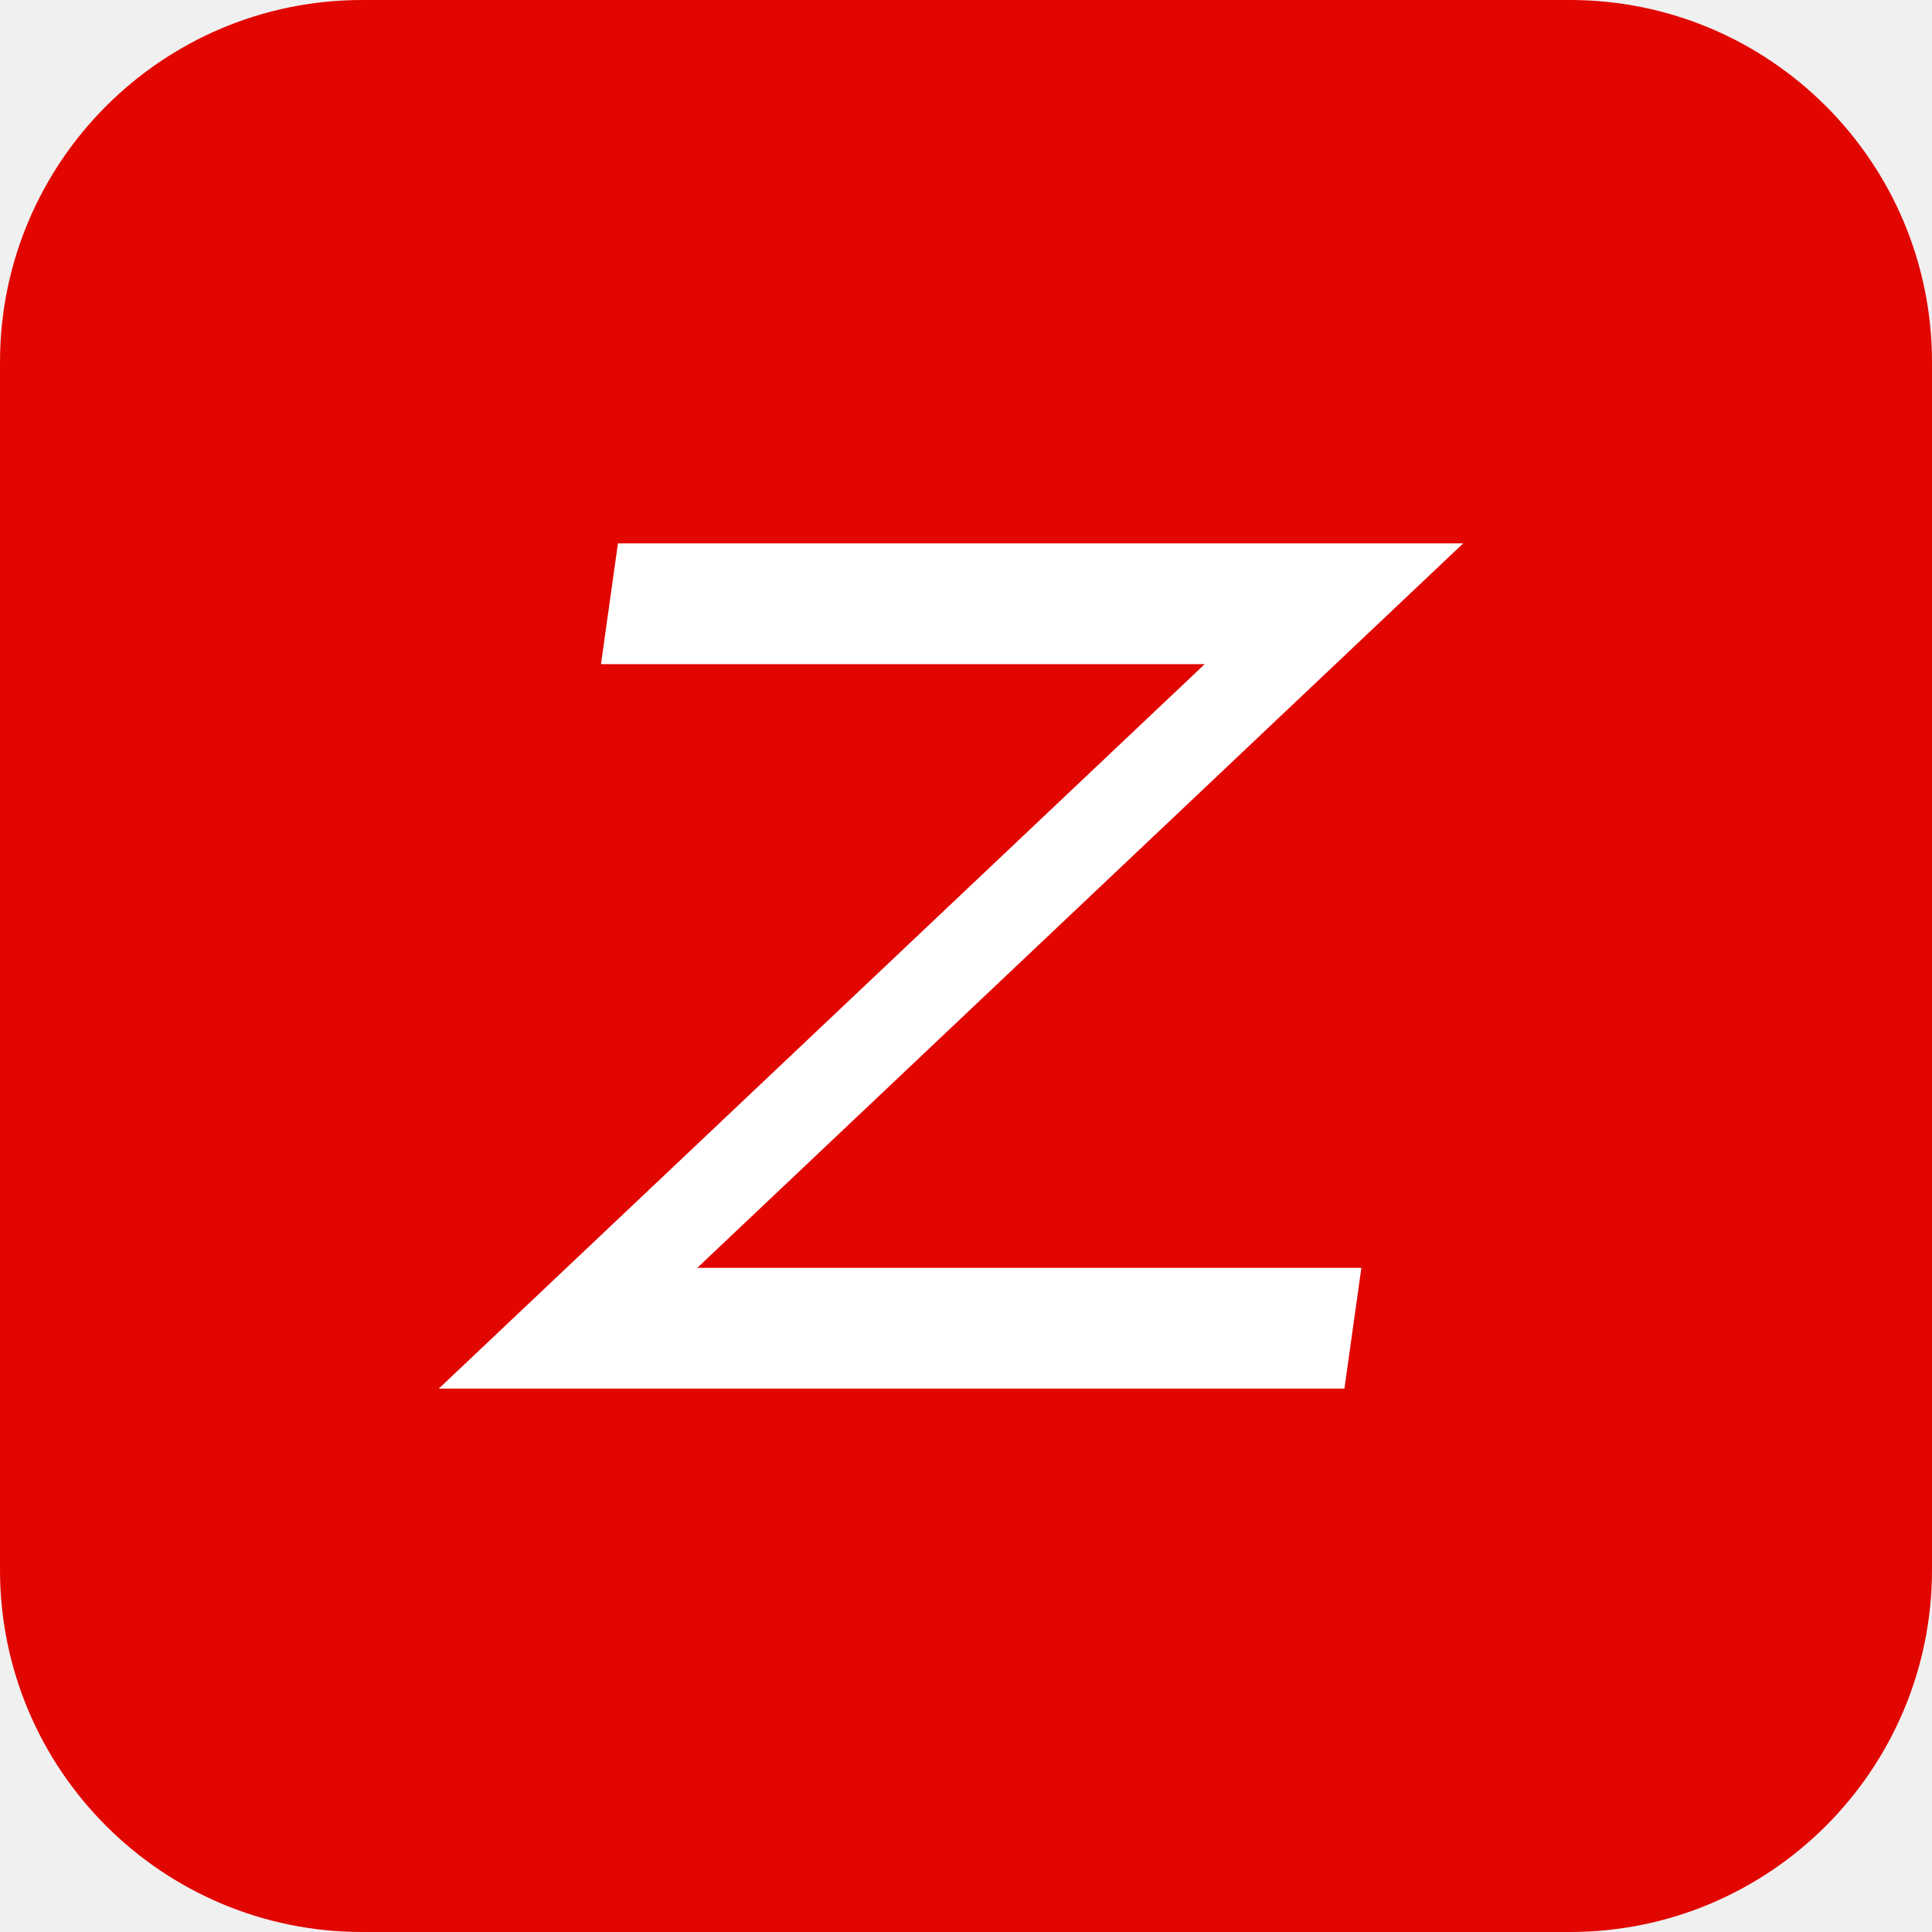
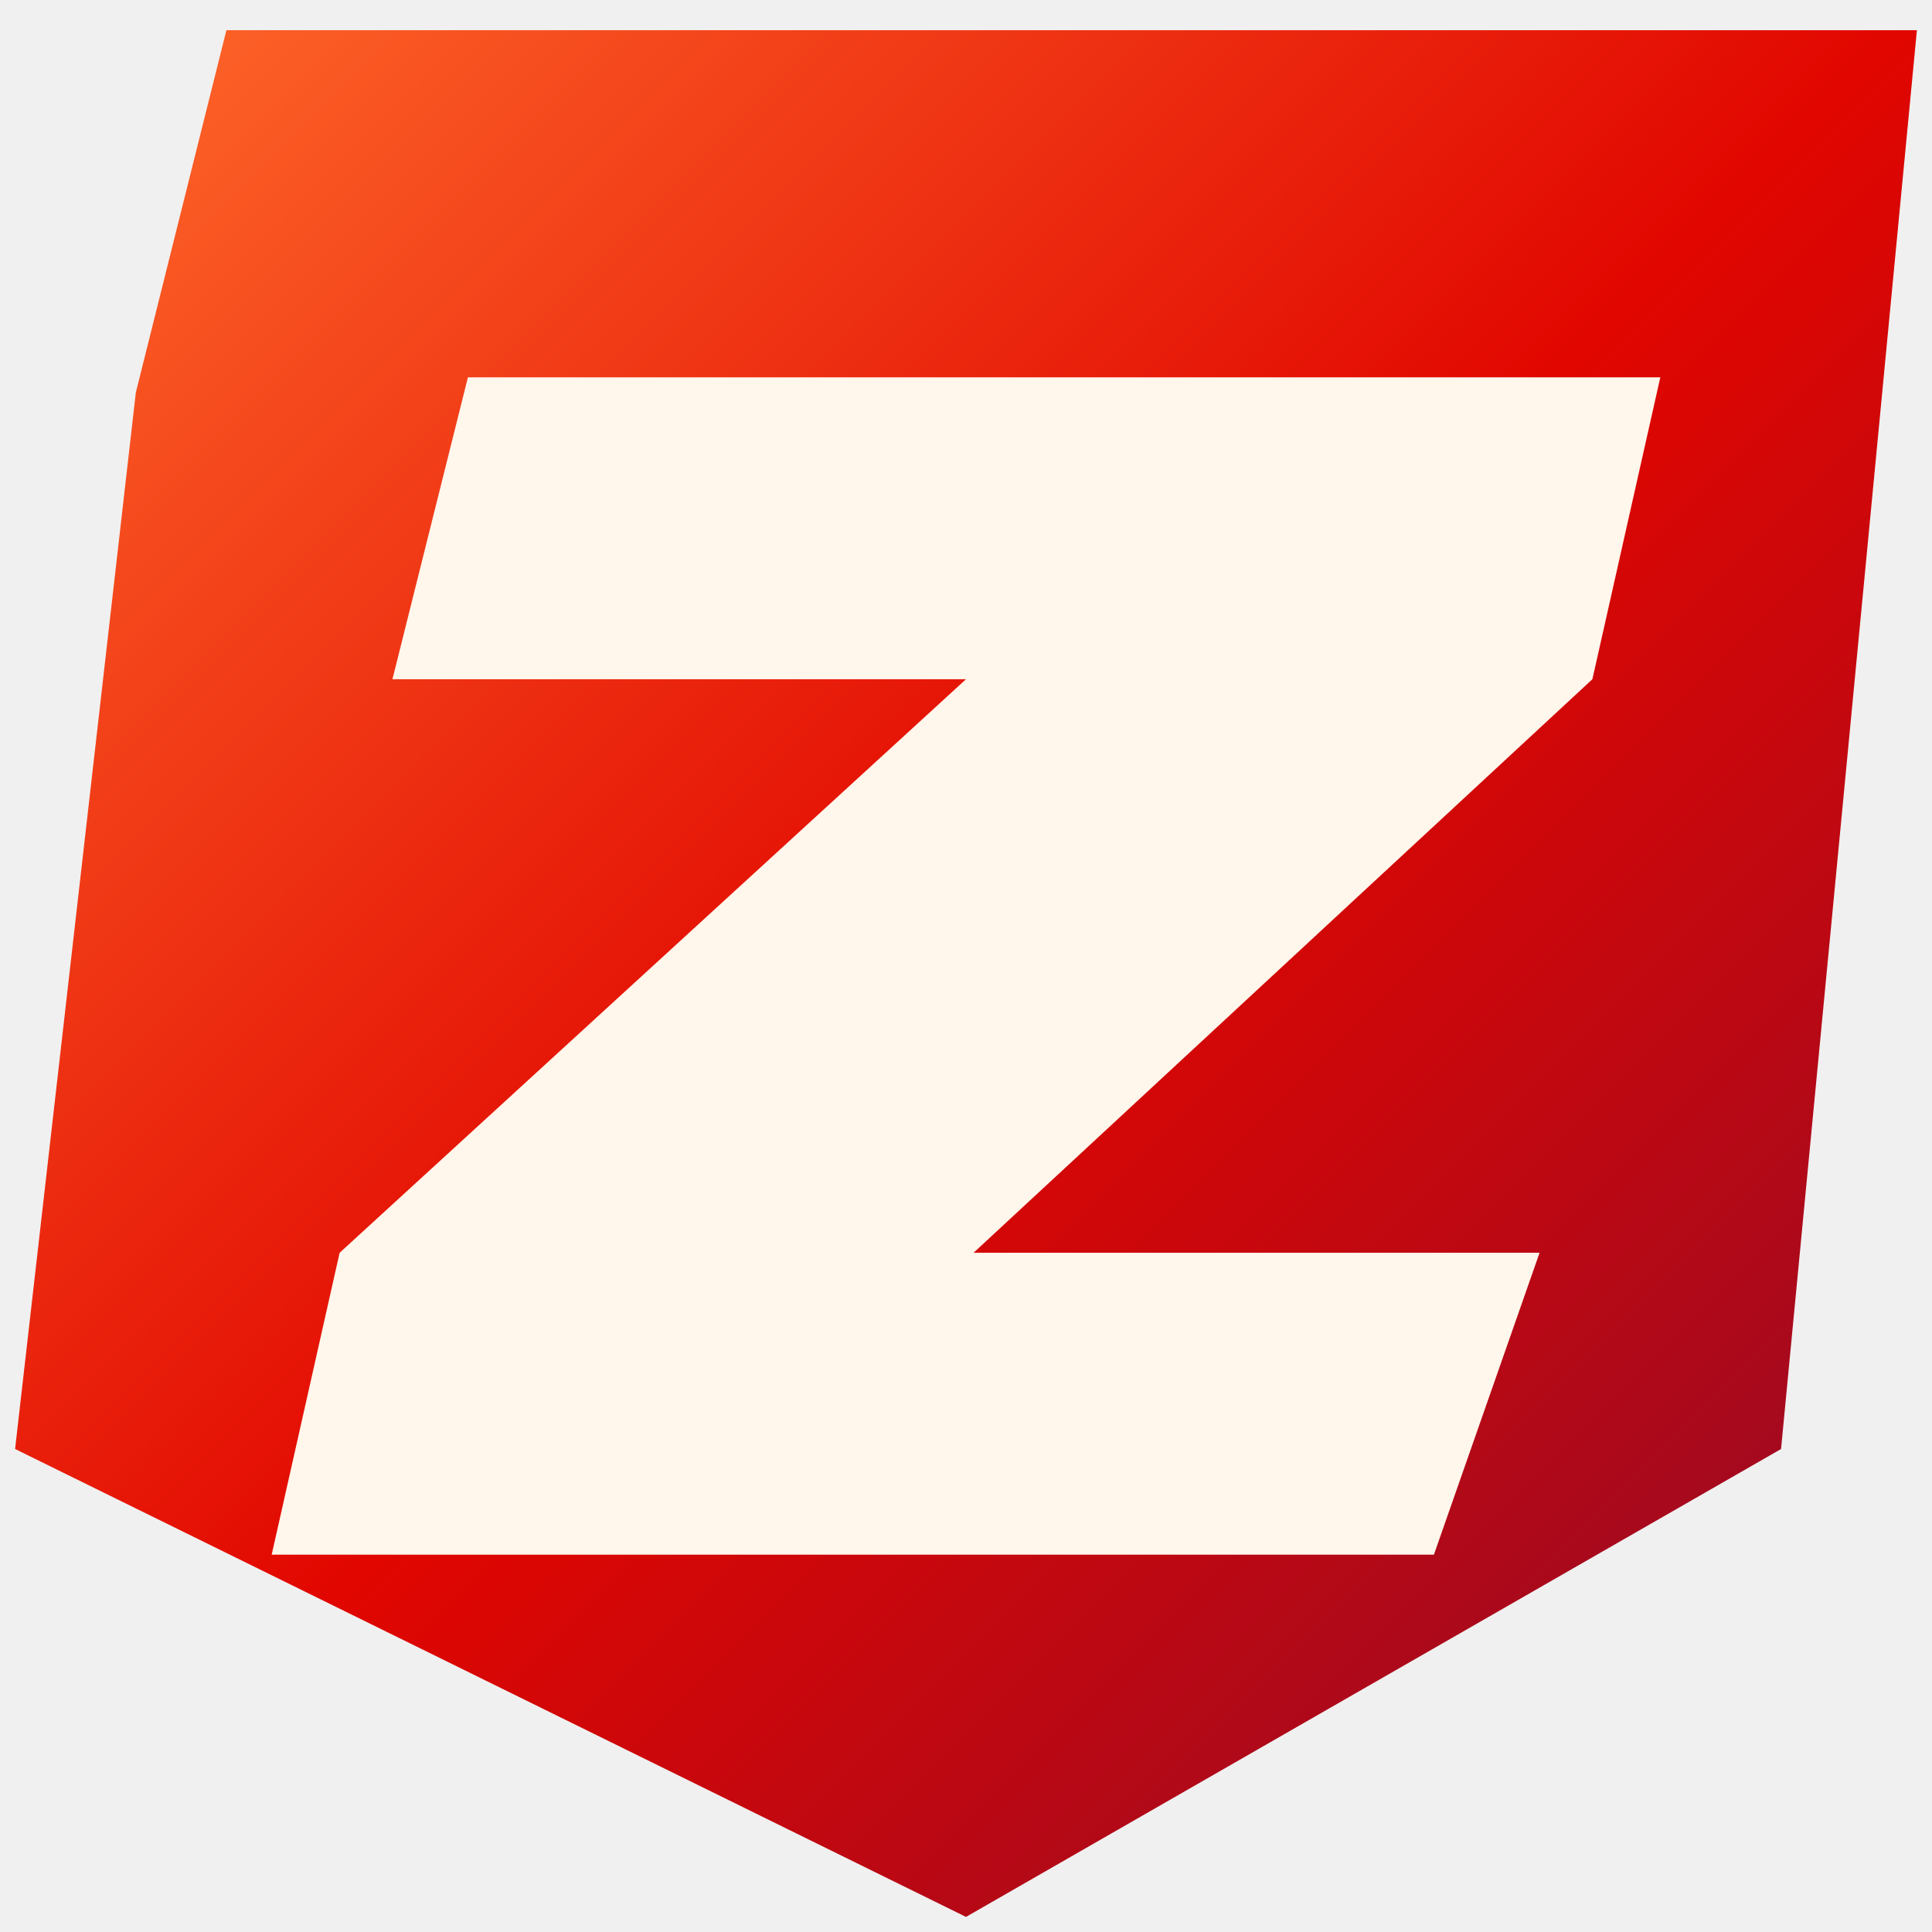
- <svg xmlns="http://www.w3.org/2000/svg" viewBox="0 0 64 64">
-   <rect width="64" height="64" rx="12" fill="#e10600" />
-   <path d="M18 18h28L24 42h22v4H16l22-24H18z" fill="#fff" transform="skewX(-8) translate(5 0)" />
+ <svg xmlns="http://www.w3.org/2000/svg" viewBox="0 0 256 256">
+   <defs>
+     <linearGradient id="r" x1="0" y1="0" x2="1" y2="1">
+       <stop offset="0" stop-color="#ff6a2b" />
+       <stop offset=".5" stop-color="#e10600" />
+       <stop offset="1" stop-color="#8a0b2c" />
+     </linearGradient>
+   </defs>
+   <path d="M30 4H254L236 192L128 254L2 192L18 52Z" fill="url(#r)" />
+   <path d="M62 50H220L211 90L129 166H204L190 206H36L45 166L128 90H52Z" fill="#fff6ec" />
</svg>
